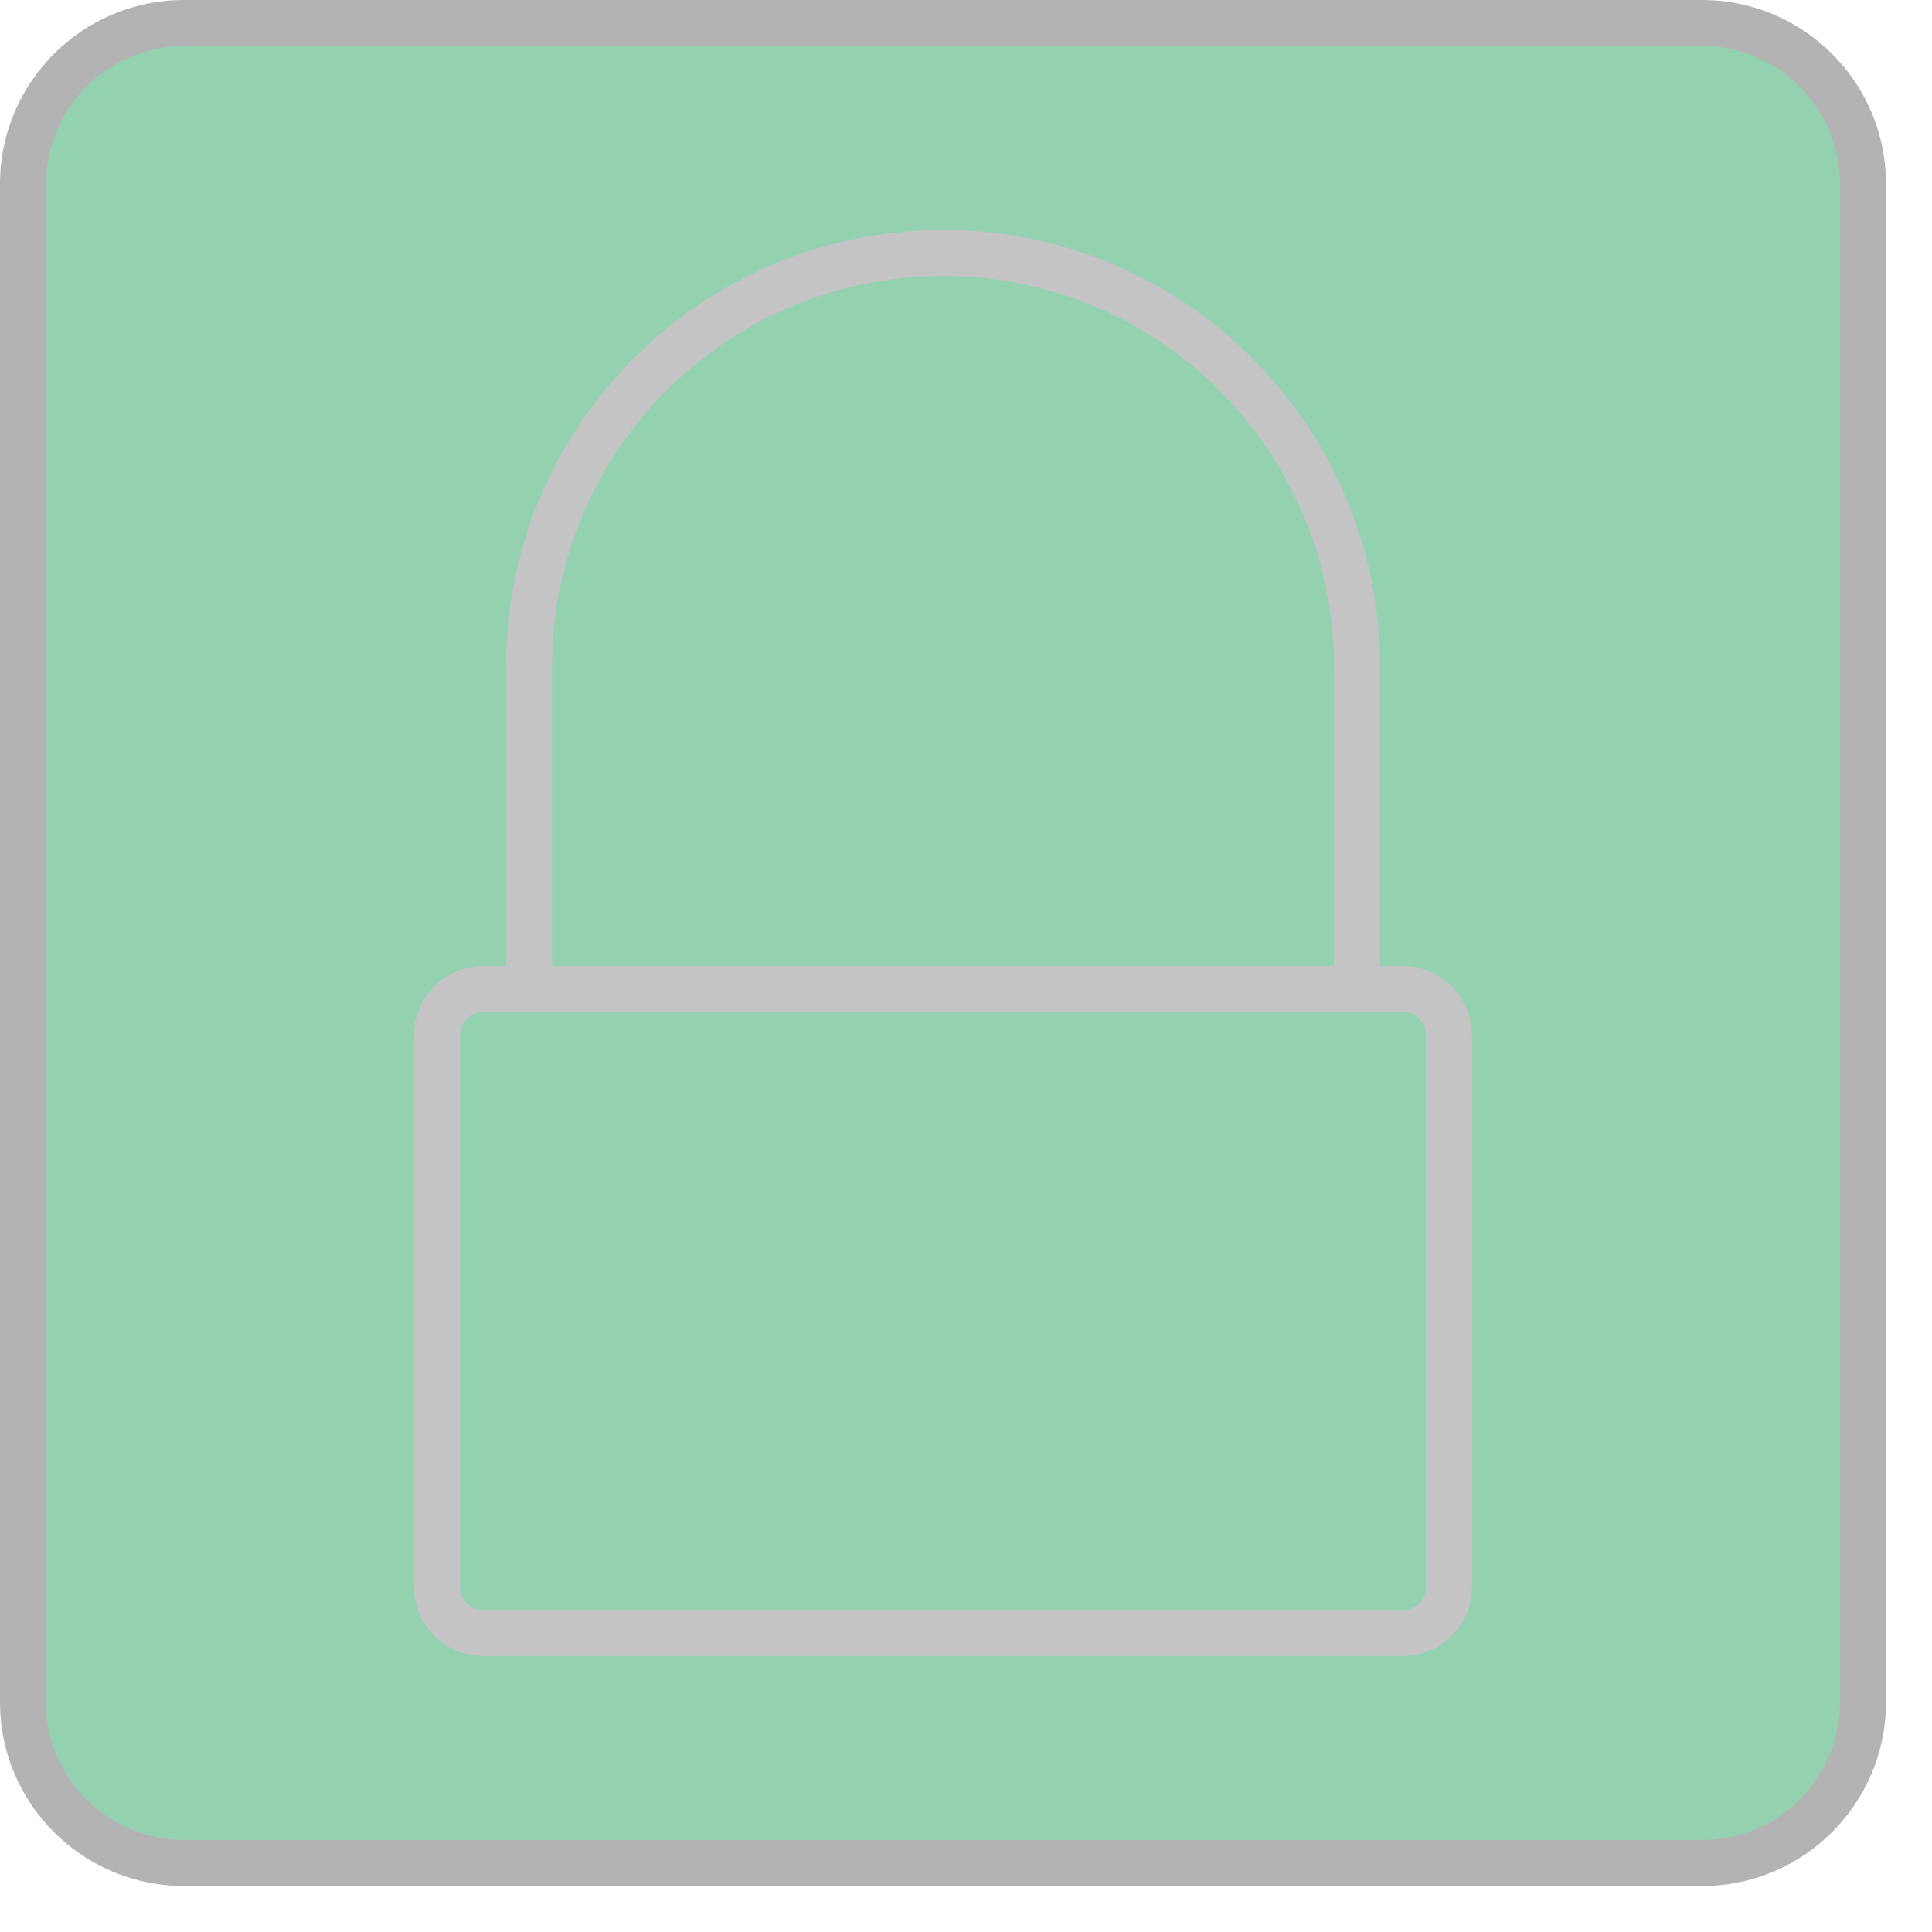
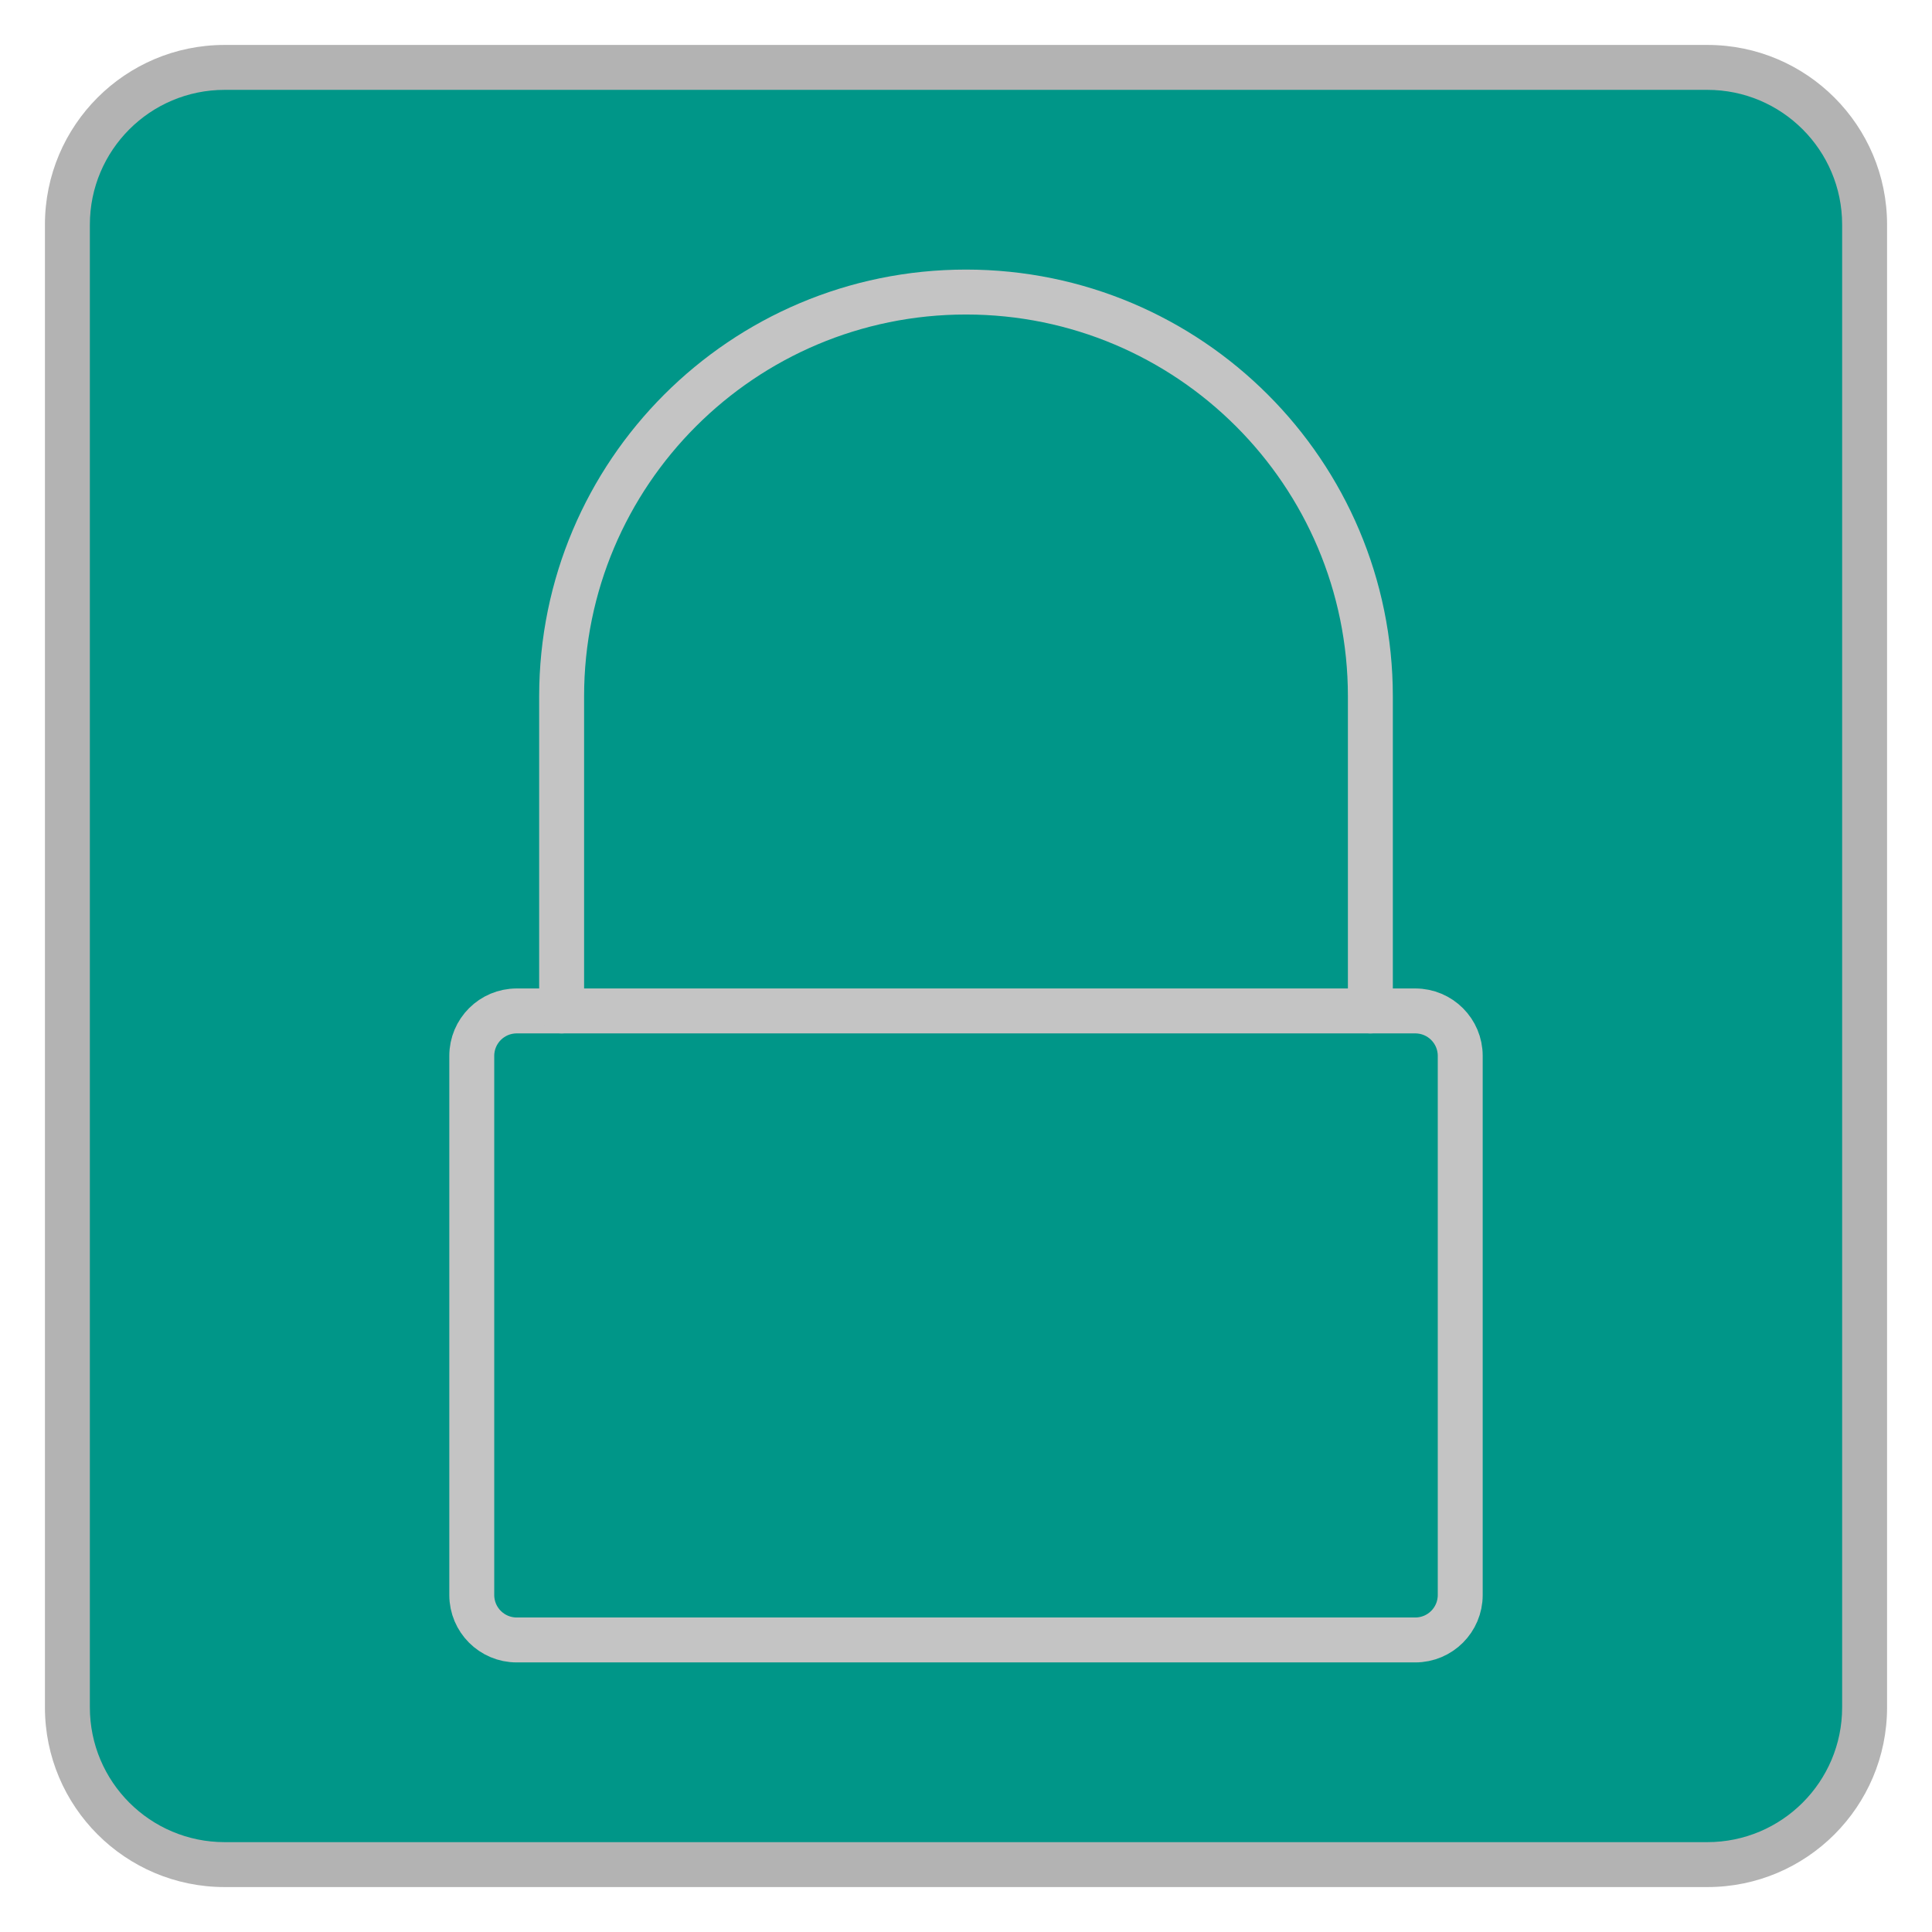
- <svg xmlns="http://www.w3.org/2000/svg" width="42" height="42" viewBox="0 0 42 42">
-   <rect x="0.5" y="0.5" width="40" height="40" rx="3.5" style="fill:#94D1B0" />
-   <path d="M37,1a3,3,0,0,1,3,3V37a3,3,0,0,1-3,3H4a3,3,0,0,1-3-3V4A3,3,0,0,1,4,1H37m0-1H4A4,4,0,0,0,0,4V37a4,4,0,0,0,4,4H37a4,4,0,0,0,4-4V4a4,4,0,0,0-4-4Z" style="fill:#b3b3b3" />
-   <rect x="9.5" y="21.5" width="22" height="14" rx="1" style="fill:none;stroke:#c4c4c4;stroke-linecap:round;stroke-linejoin:round" />
-   <path d="M29.5,21.5v-7a9,9,0,0,0-18,0v7" style="fill:none;stroke:#c4c4c4;stroke-linecap:round;stroke-linejoin:round" />
+ <svg xmlns="http://www.w3.org/2000/svg" width="43" height="43" viewBox="0 0 43 43">
+   <rect x="1.5" y="1.5" width="40" height="40" rx="3.5" style="fill:#009688" />
+   <path d="M38,2a3,3,0,0,1,3,3V38a3,3,0,0,1-3,3H5a3,3,0,0,1-3-3V5A3,3,0,0,1,5,2H38m0-1H5A4,4,0,0,0,1,5V38a4,4,0,0,0,4,4H38a4,4,0,0,0,4-4V5a4,4,0,0,0-4-4Z" style="fill:#b3b3b3" />
+   <rect x="10.5" y="22.5" width="22" height="14" rx="1" style="fill:none;stroke:#c4c4c4;stroke-linecap:round;stroke-linejoin:round" />
+   <path d="M30.5,22.5v-7a9,9,0,0,0-18,0v7" style="fill:none;stroke:#c4c4c4;stroke-linecap:round;stroke-linejoin:round" />
</svg>
